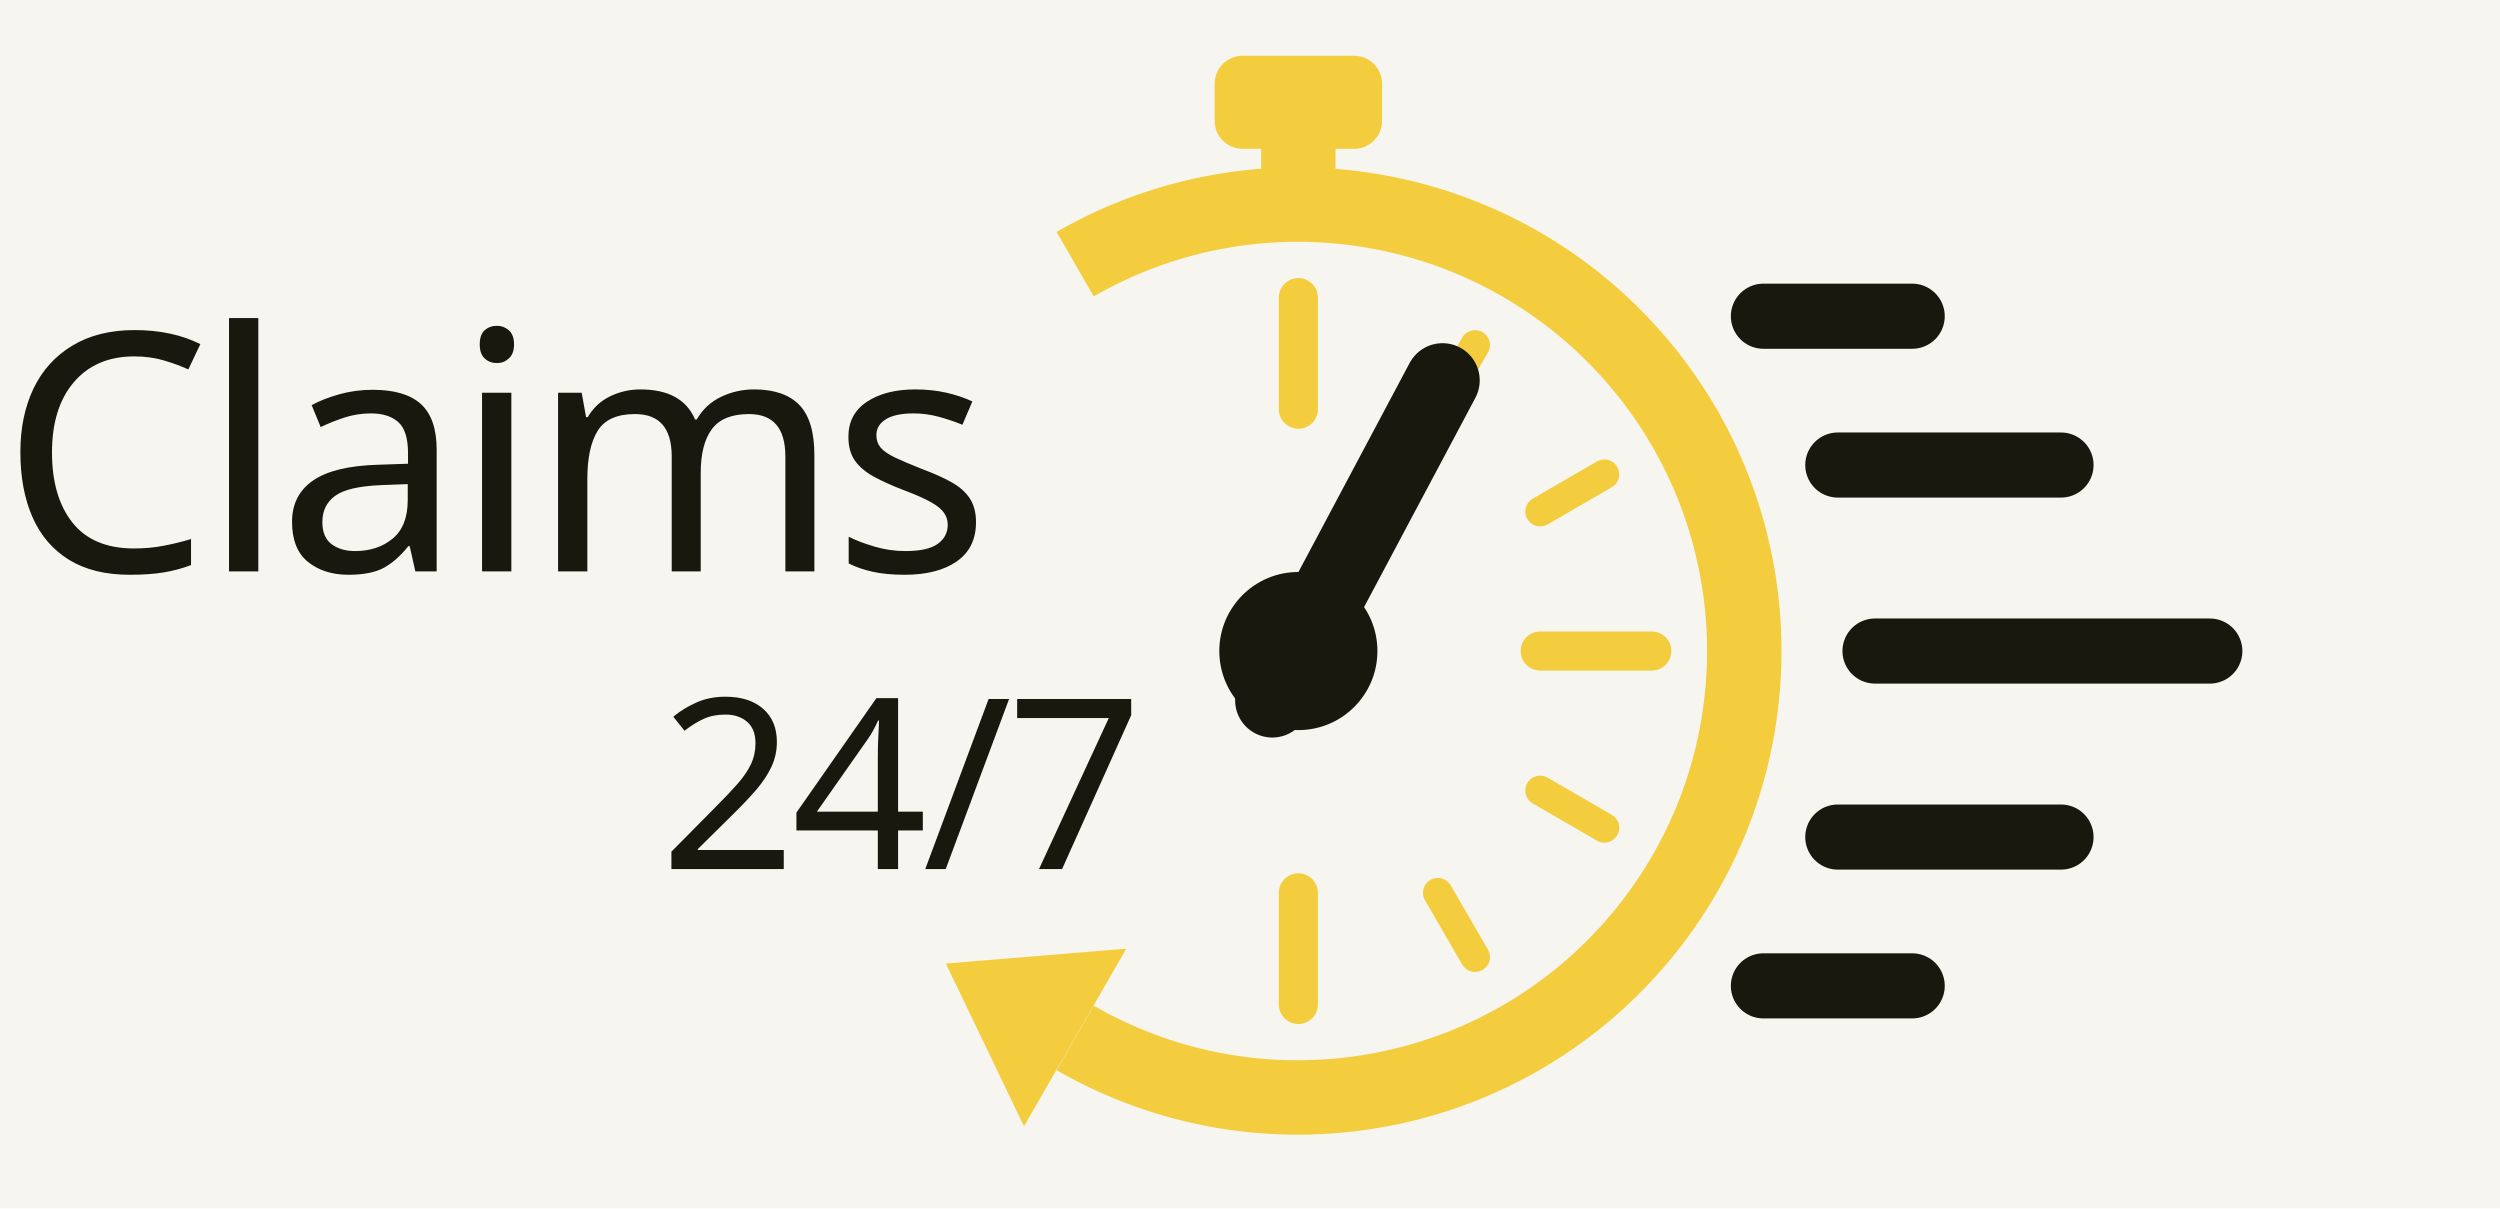
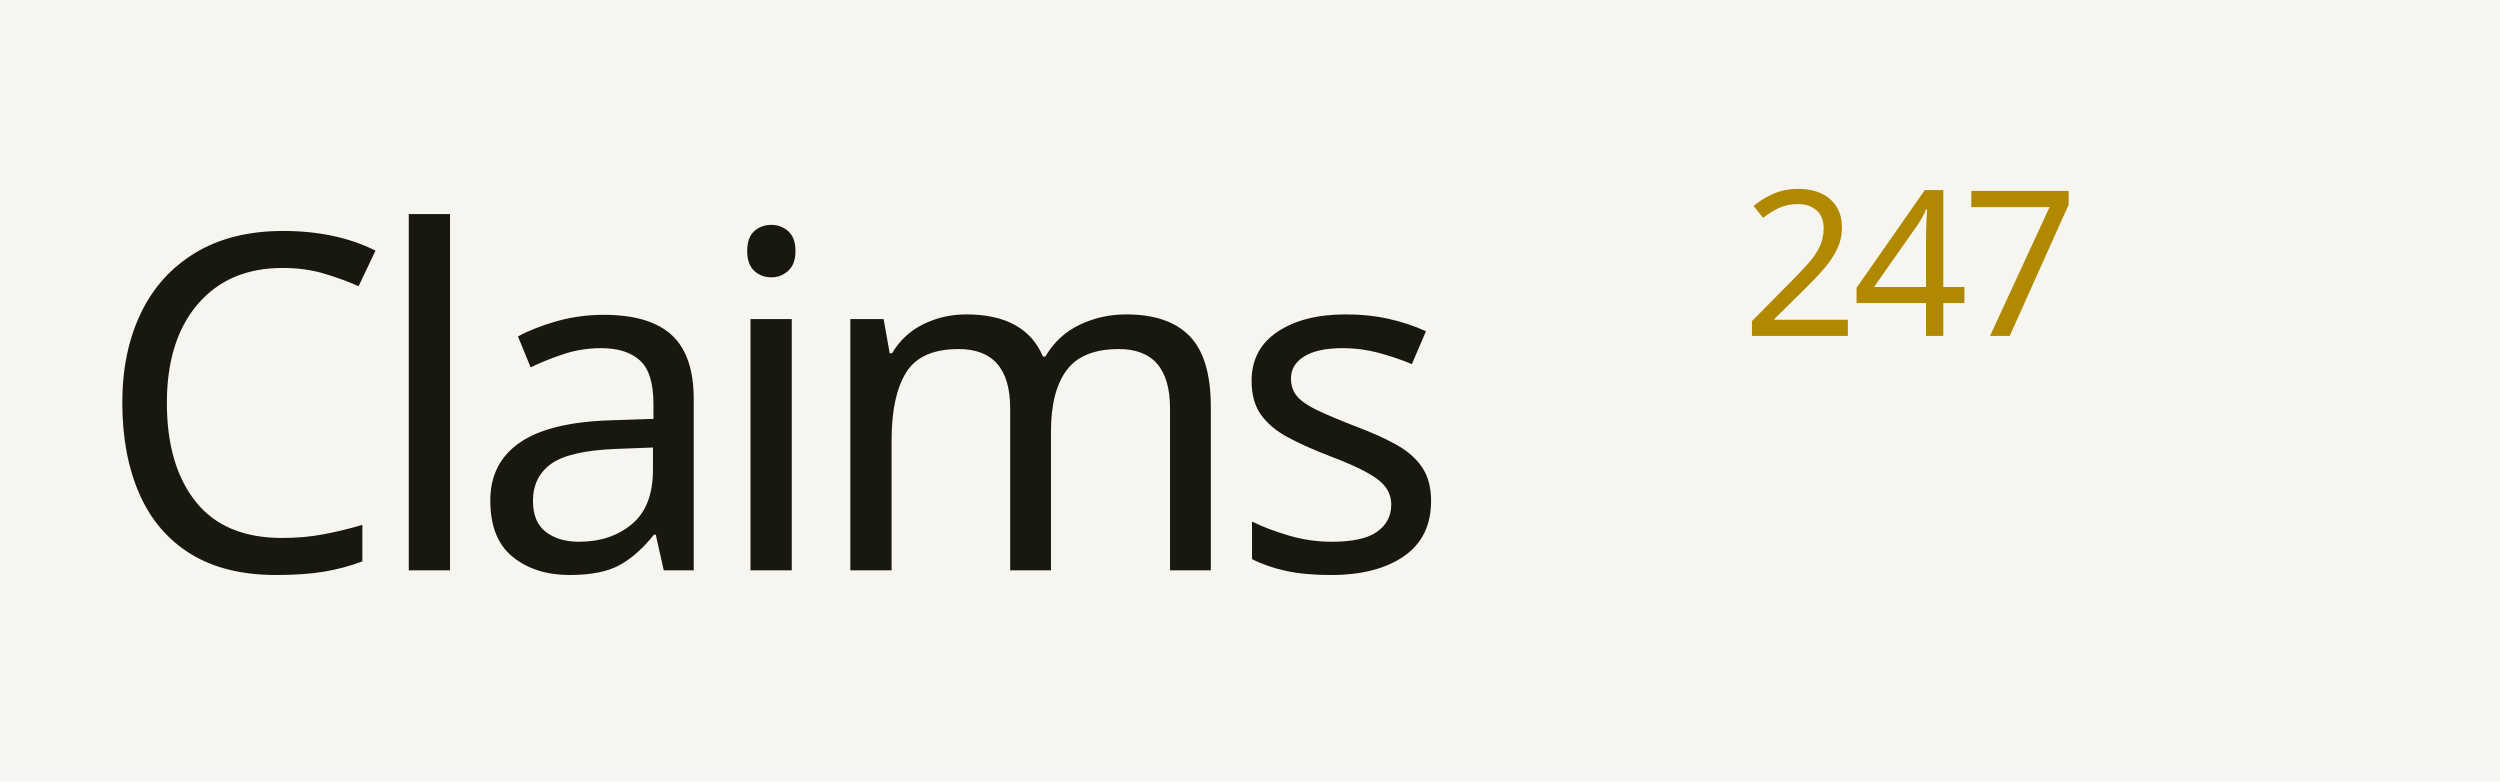
- <svg xmlns="http://www.w3.org/2000/svg" viewBox="0 0 420 203" width="420" height="203">
-   <rect width="420" height="203" fill="#F7F5EF" />
-   <g transform="translate(140,31.25) scale(1.5625)">
-     <line x1="108" y1="30" x2="132" y2="30" stroke="#19180F" stroke-width="7" stroke-linecap="round" />
-     <line x1="112" y1="50" x2="148" y2="50" stroke="#19180F" stroke-width="7" stroke-linecap="round" />
-     <line x1="108" y1="70" x2="132" y2="70" stroke="#19180F" stroke-width="7" stroke-linecap="round" />
-     <line x1="100" y1="14" x2="116" y2="14" stroke="#19180F" stroke-width="7" stroke-linecap="round" />
-     <line x1="100" y1="86" x2="116" y2="86" stroke="#19180F" stroke-width="7" stroke-linecap="round" />
-     <rect x="41" y="-14" width="18" height="10" rx="3" fill="#F3CD3E" />
-     <rect x="46" y="-5" width="8" height="8" fill="#F3CD3E" />
-     <path d="M26.0 8.4 A48 48 0 1 1 26.0 91.6" fill="none" stroke="#F3CD3E" stroke-width="8" />
-     <polygon points="31.5,82.0 20.5,101.1 12.1,83.6" fill="#F3CD3E" />
-     <line x1="50.0" y1="24.0" x2="50.0" y2="12.0" stroke="#F3CD3E" stroke-width="4.2" stroke-linecap="round" />
-     <line x1="65.0" y1="24.0" x2="69.0" y2="17.1" stroke="#F3CD3E" stroke-width="3.2" stroke-linecap="round" />
-     <line x1="76.0" y1="35.0" x2="82.9" y2="31.0" stroke="#F3CD3E" stroke-width="3.2" stroke-linecap="round" />
-     <line x1="76.0" y1="50.0" x2="88.0" y2="50.0" stroke="#F3CD3E" stroke-width="4.2" stroke-linecap="round" />
-     <line x1="76.0" y1="65.0" x2="82.9" y2="69.0" stroke="#F3CD3E" stroke-width="3.2" stroke-linecap="round" />
-     <line x1="65.0" y1="76.0" x2="69.0" y2="82.9" stroke="#F3CD3E" stroke-width="3.2" stroke-linecap="round" />
-     <line x1="50.0" y1="76.0" x2="50.0" y2="88.0" stroke="#F3CD3E" stroke-width="4.2" stroke-linecap="round" />
-     <line x1="47.2" y1="55.3" x2="65.5" y2="20.9" stroke="#19180F" stroke-width="8" stroke-linecap="round" />
-     <circle cx="50" cy="50" r="8.5" fill="#19180F" />
-   </g>
-   <text x="0" y="96" fill="#19180F" style="font-family:'Archivo Black',sans-serif;font-size:56px;letter-spacing:-0.03em">Claims</text>
-   <text x="192" y="146" text-anchor="end" fill="#19180F" style="font-family:'Archivo Black',sans-serif;font-size:40px;letter-spacing:-0.02em">24/7</text>
+ <svg xmlns="http://www.w3.org/2000/svg" viewBox="0 0 640 200" width="640" height="200">
+   <rect width="640" height="200" fill="#F7F5EF" />
+   <text x="24" y="146" fill="#19180F" style="font-family:'Archivo Black',sans-serif;font-size:120px;letter-spacing:-0.045em">Claims</text>
+   <text x="446" y="86" fill="#B08900" style="font-family:'Archivo Black',sans-serif;font-size:52px;letter-spacing:-0.03em">247</text>
</svg>
